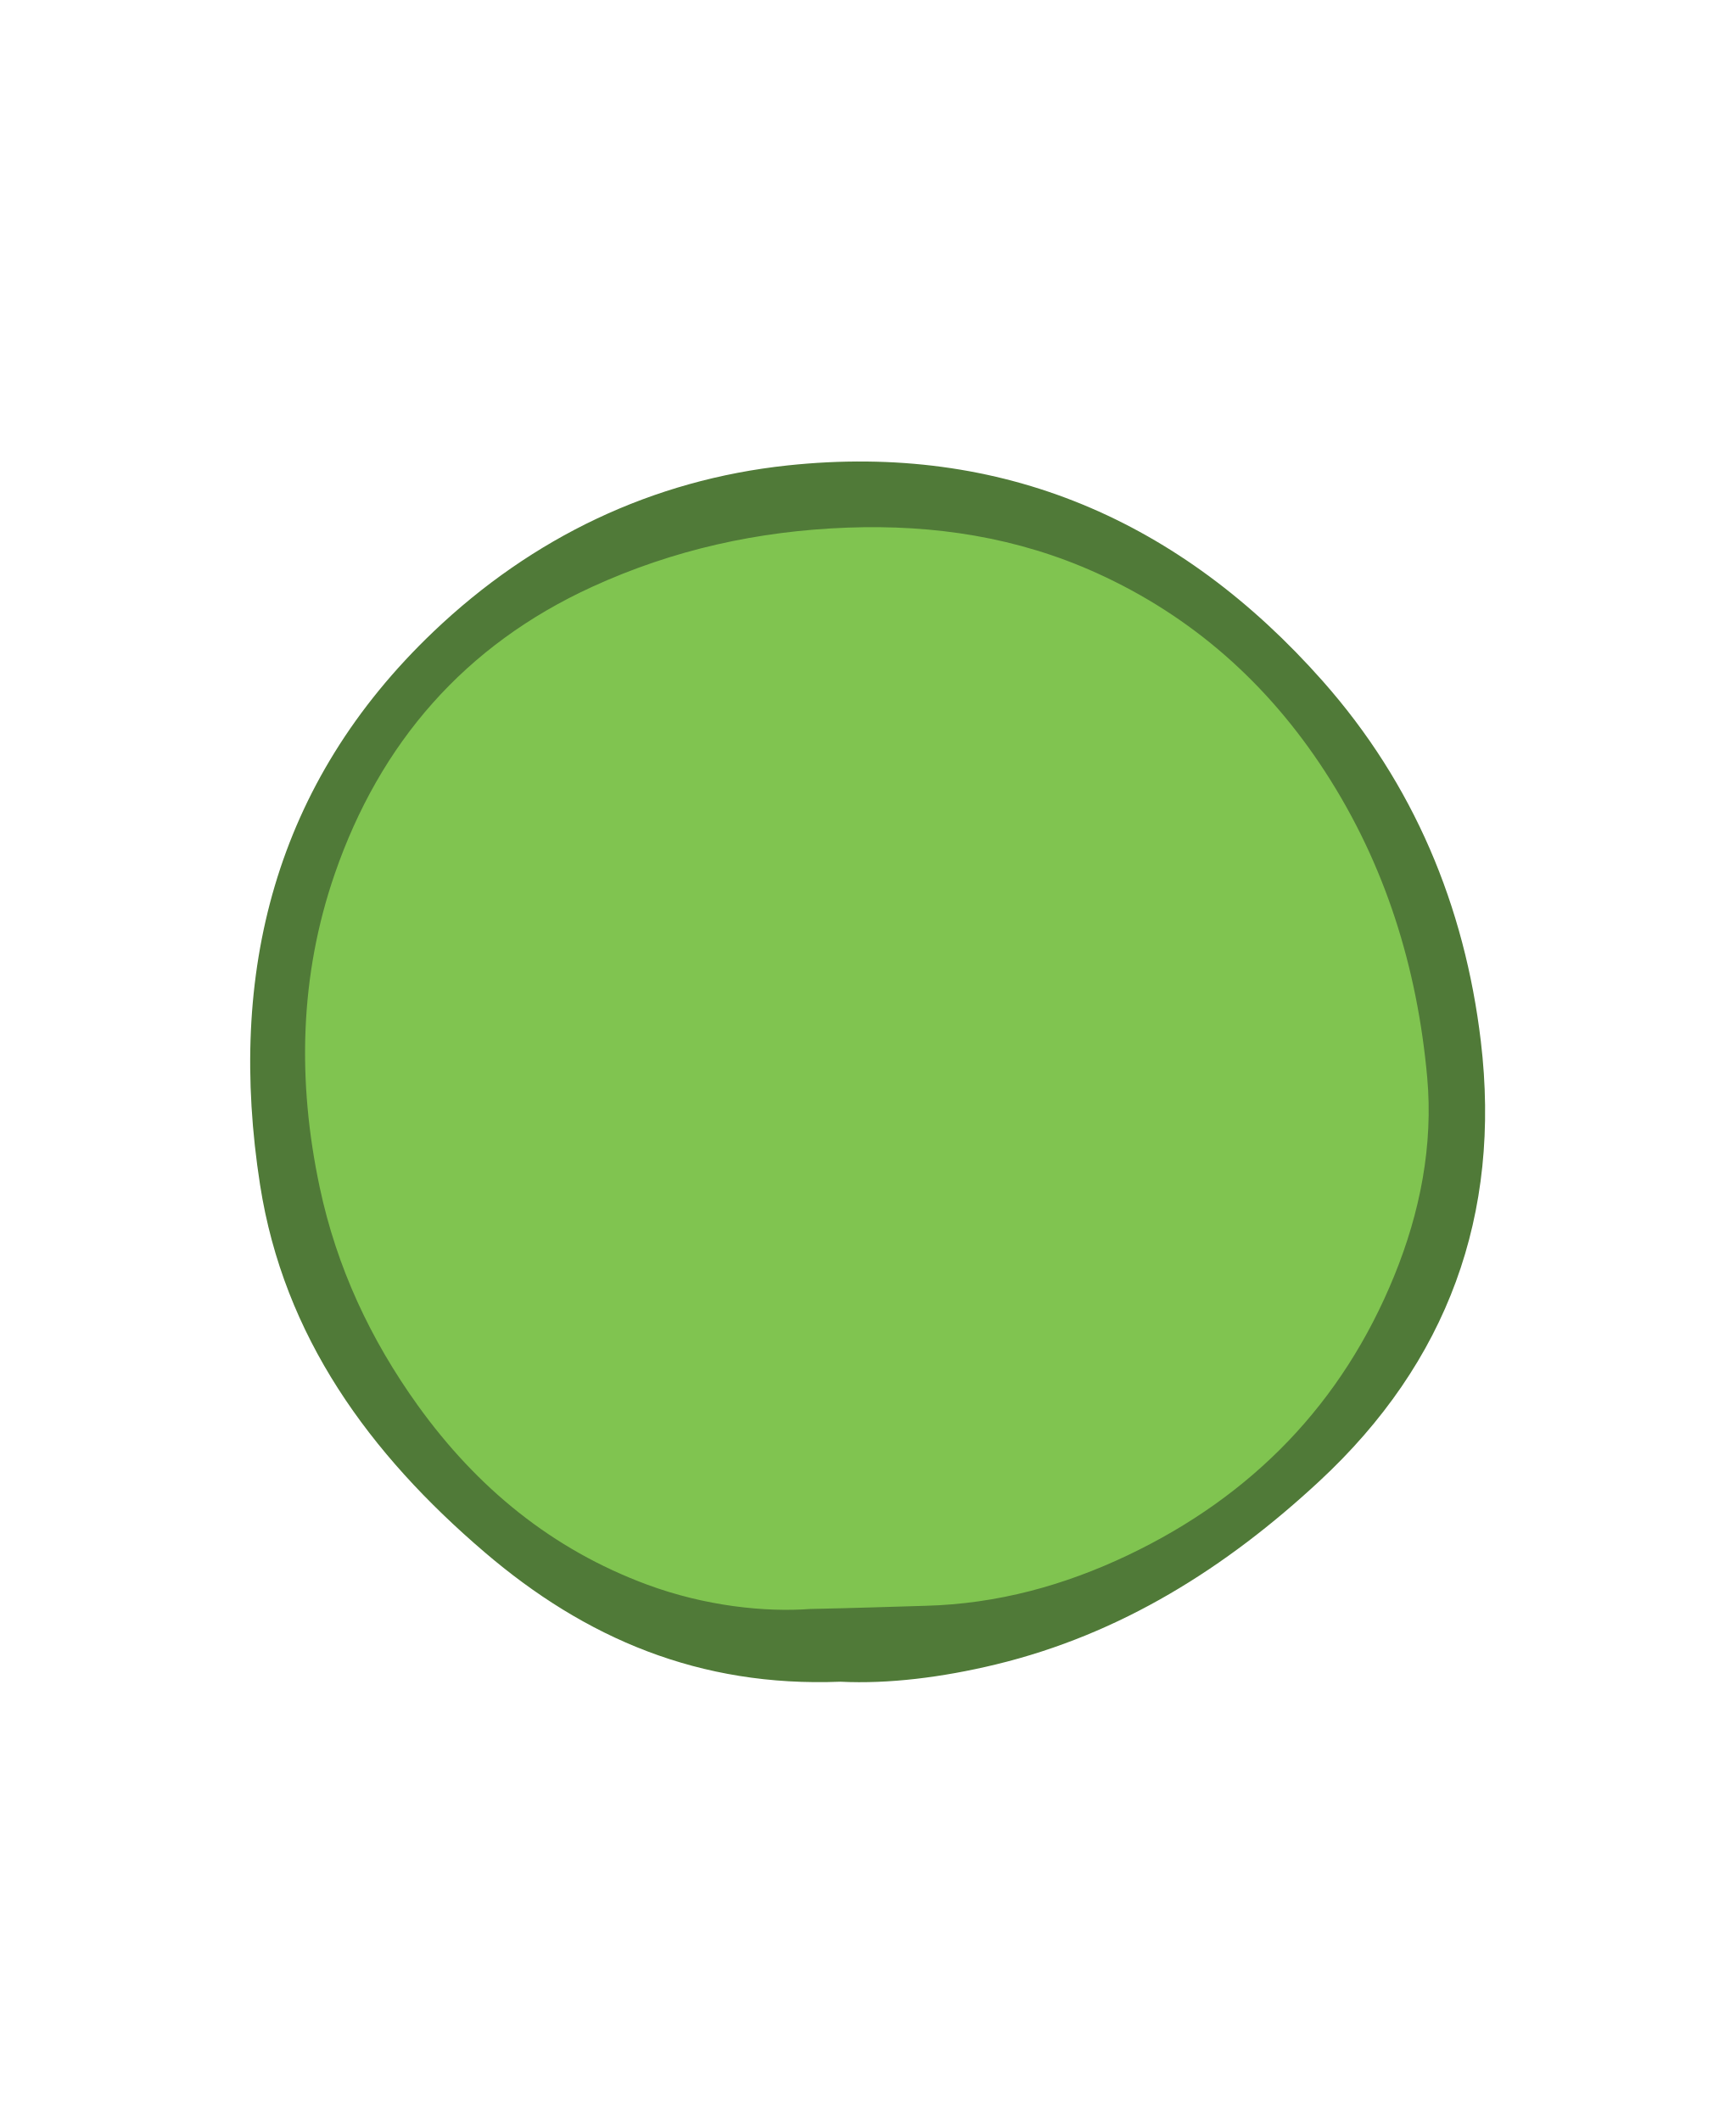
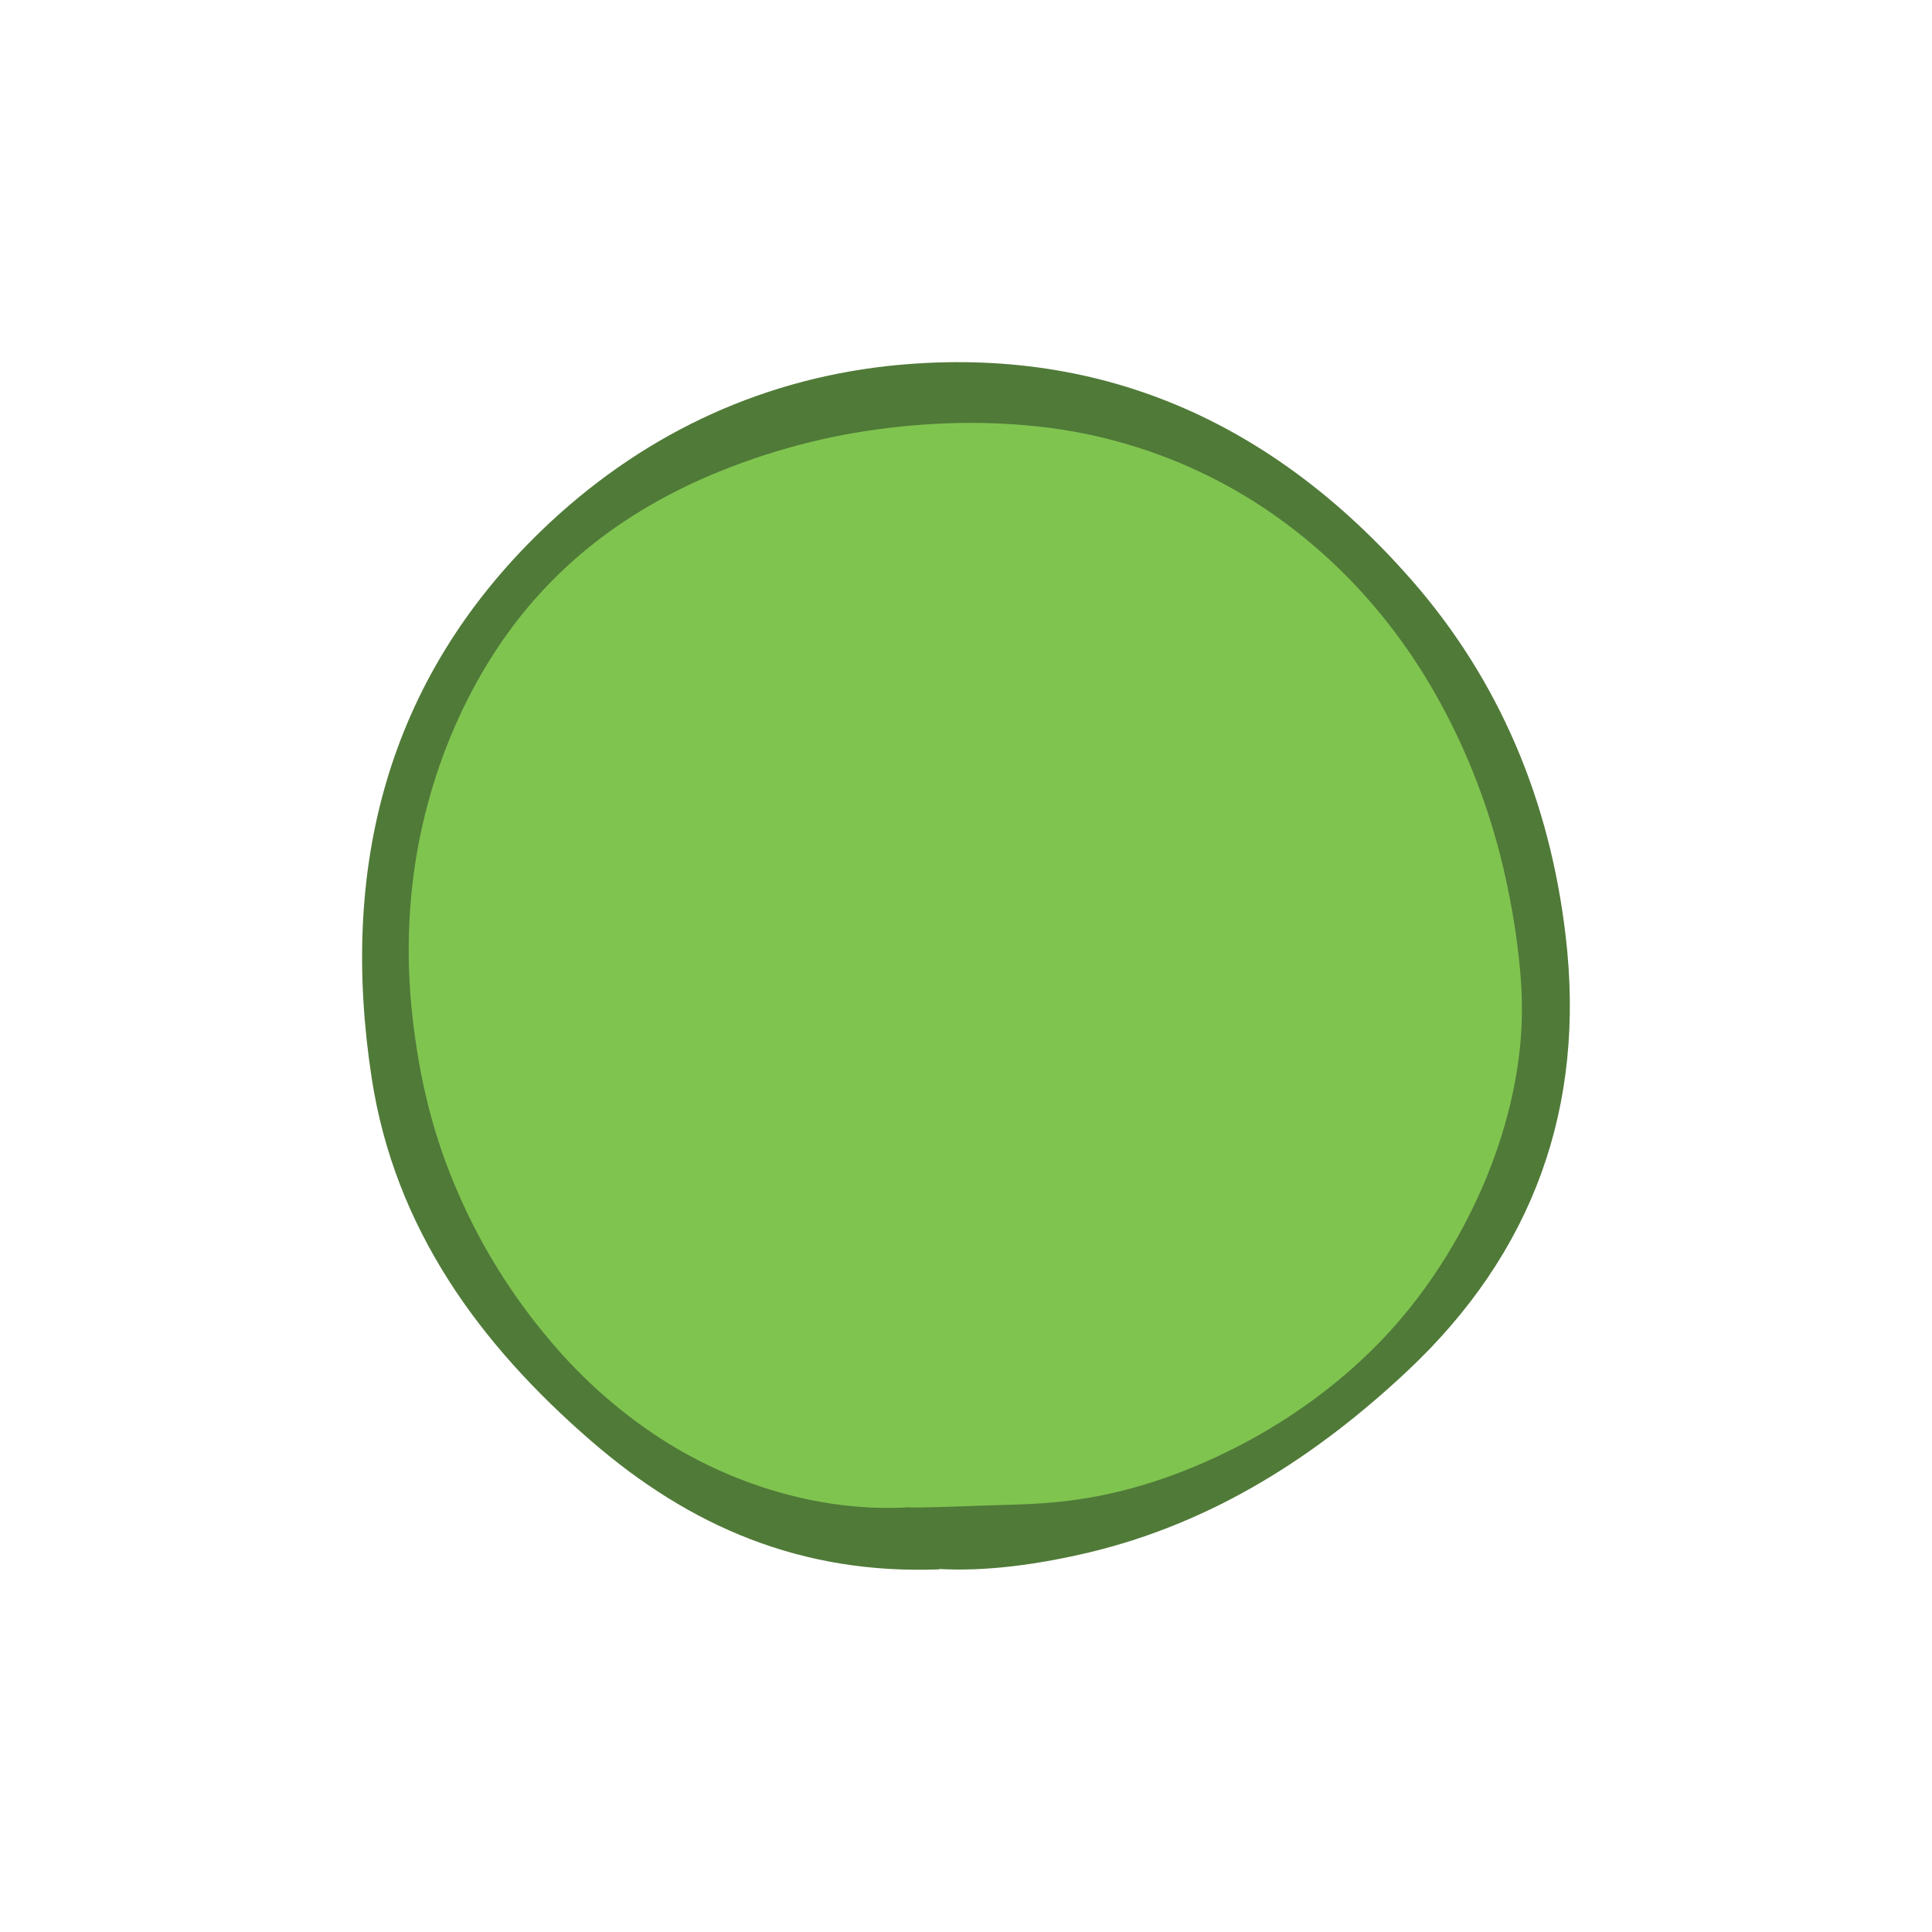
- <svg xmlns="http://www.w3.org/2000/svg" id="Layer_2" data-name="Layer 2" viewBox="0 0 450 550">
+ <svg xmlns="http://www.w3.org/2000/svg" id="Layer_2" version="1.1" viewBox="0 0 512 512">
  <defs>
    <style>
-       .cls-1 {
-         fill: none;
-       }
- 
-       .cls-2 {
+       .st0 {
        fill: #80c450;
      }

-       .cls-3 {
+       .st1 {
        fill: #507a38;
      }
    </style>
  </defs>
-   <g id="Background">
-     <polyline class="cls-1" points="0 0 450 0 450 550 0 550" />
-   </g>
  <g id="Colour">
    <g>
+       <path class="st1" d="M248.9,415.9c-36.6,1.4-66.1-11.4-92.2-34-29.8-25.8-52.1-56.5-58.2-96.2-8.5-55.4,3.8-105.3,45-145.1,25.6-24.7,56.7-39.7,91.7-43.6,55.7-6,101.8,14.5,138.7,56.5,23.6,26.9,36.8,58.8,41,94.4,5.4,45.5-8.6,84.1-41.9,115.4-24.2,22.7-51.4,40.1-83.9,48-13.8,3.3-27.7,5.2-40.2,4.5h0Z" />
      <g>
-         <path class="cls-2" d="M210.31,418.22c-11.98.92-27.55-.76-42.52-6.3-24.7-9.15-44.18-25.19-59.44-46.44-12.3-17.12-21.05-35.83-25.46-56.61-5.84-27.51-5.23-54.82,3.92-81.29,11.71-33.89,33.66-59.28,66.75-74.41,21.03-9.62,42.99-14.48,66.14-15.34,22.56-.83,44.21,2.5,64.67,11.78,24.75,11.21,44.36,28.65,59.18,51.47,15.68,24.14,23.92,50.89,26.5,79.27,1.6,17.68-1.86,35.1-8.54,51.49-13.46,33.04-36.8,57.07-68.96,72.4-16.58,7.9-33.93,12.67-52.52,13.17-8.6.23-17.2.57-29.72.82Z" />
-         <path class="cls-2" d="M210.31,416.35c-15.08,1.12-30.43-1.64-44.46-7.17-12.68-5-24.47-12.24-34.73-21.21-10.62-9.29-19.6-20.31-27.08-32.25-8.03-12.81-14.18-26.73-17.95-41.39-4.08-15.87-5.82-32.47-4.87-48.84.91-15.81,4.57-31.35,10.65-45.97,4.79-11.53,11.22-22.47,19.22-32.07s17.52-17.83,28.11-24.46c12.45-7.79,26.24-13.43,40.39-17.29,15.36-4.2,31.31-6.18,47.22-6.13s31.58,2.37,46.53,7.61c13.47,4.72,26.26,11.73,37.49,20.54,10.84,8.5,20.31,18.67,28.19,29.96,8.6,12.33,15.44,25.87,20.28,40.11,4.89,14.36,8.01,29.51,9.05,44.65,1.11,16.28-2.13,32.5-8.11,47.61-4.81,12.16-11.32,23.76-19.43,34.03-7.9,10-17.27,18.8-27.71,26.1-11.58,8.09-24.4,14.59-37.81,19.05-7.38,2.45-14.98,4.27-22.68,5.31-7.03.95-14.1,1.03-21.18,1.25s-14.06.42-21.1.56c-2.41.05-2.42,3.8,0,3.75,7.39-.15,14.77-.37,22.16-.6s14.69-.42,22-1.48c15.52-2.24,30.47-7.57,44.34-14.83,11.8-6.18,22.83-13.9,32.47-23.11s17.55-19.54,23.97-30.94c7.49-13.29,13.1-27.9,15.6-42.98,1.36-8.22,1.83-16.58,1.15-24.89-.63-7.83-1.78-15.65-3.36-23.34-3.12-15.12-8.19-29.85-15.24-43.59s-15.31-25.49-25.54-36.2c-9.69-10.14-20.94-18.79-33.25-25.52-13.88-7.58-28.98-12.69-44.61-15.04-16.12-2.43-32.58-2.22-48.71-.06s-31.9,6.58-46.8,13.18c-12.17,5.39-23.56,12.44-33.55,21.25s-17.71,18.44-24.18,29.42c-7.28,12.35-12.63,25.97-15.85,39.94-3.8,16.46-4.57,33.51-2.7,50.28s5.72,31.89,12.31,46.73c6.11,13.77,14.32,26.69,24.07,38.17,9.04,10.64,19.7,19.94,31.68,27.16,13.13,7.92,27.77,13.44,42.97,15.59,6.98.99,14.04,1.38,21.07.86,2.39-.18,2.41-3.93,0-3.75Z" />
+         <path class="st0" d="M241.3,397.8c-12,.9-27.6-.8-42.5-6.4-24.7-9.2-44.2-25.5-59.4-46.9-12.3-17.3-21.1-36.2-25.5-57.2-5.8-27.8-5.2-55.4,3.9-82.2,11.7-34.3,33.7-60,66.7-75.2,21-9.7,43-14.7,66-15.5,22.6-.8,44.2,2.5,64.6,11.9,24.8,11.3,44.4,28.9,59.2,52.1,15.7,24.4,23.9,51.5,26.5,80.2,1.6,17.9-1.9,35.5-8.5,52.1-13.5,33.4-36.8,57.7-68.9,73.2-16.6,8-33.9,12.8-52.5,13.3-8.6.2-17.2.6-29.7.8h0v-.2h0Z" />
+         <path class="st0" d="M241.3,396c-15.1,1.1-30.4-1.6-44.5-7.3-12.7-5.1-24.5-12.3-34.7-21.4-10.6-9.4-19.6-20.5-27.1-32.6-8-12.9-14.2-27-17.9-41.9-4.1-16.1-5.8-32.9-4.9-49.3.9-16,4.6-31.7,10.7-46.5,4.8-11.6,11.2-22.7,19.2-32.5,8-9.7,17.5-18,28.1-24.8,12.4-7.9,26.2-13.5,40.4-17.5,15.4-4.2,31.3-6.3,47.2-6.2,15.9,0,31.6,2.4,46.5,7.7,13.5,4.8,26.3,11.8,37.5,20.7,10.8,8.6,20.3,18.9,28.2,30.3,8.6,12.4,15.4,26.2,20.3,40.5,4.9,14.6,8,29.8,9,45.2,1.1,16.5-2.1,32.9-8.1,48.1-4.8,12.3-11.3,24.1-19.4,34.4-7.9,10.1-17.3,19-27.7,26.4-11.6,8.2-24.4,14.8-37.8,19.2-7.4,2.5-15,4.3-22.7,5.4-7,1-14.1,1-21.2,1.2-7.1.2-14.1.4-21.1.6-2.4,0-2.4,3.8,0,3.8,7.4,0,14.8-.4,22.2-.6s14.7-.4,22-1.5c15.5-2.2,30.5-7.7,44.3-15,11.8-6.3,22.8-14.1,32.5-23.4,9.7-9.3,17.5-19.7,24-31.2,7.5-13.4,13.1-28.2,15.6-43.5,1.4-8.3,1.8-16.8,1.1-25.2-.6-7.9-1.8-15.8-3.4-23.6-3.1-15.3-8.2-30.2-15.2-44.1-7-13.9-15.3-25.8-25.5-36.6-9.7-10.2-20.9-19-33.2-25.8-13.9-7.7-29-12.8-44.6-15.2-16.1-2.4-32.6-2.2-48.7,0-16.1,2.2-31.9,6.7-46.8,13.3-12.2,5.5-23.6,12.5-33.6,21.4s-17.7,18.6-24.2,29.7c-7.3,12.5-12.6,26.3-15.8,40.3-3.8,16.7-4.6,33.9-2.7,50.9,1.9,17,5.7,32.3,12.3,47.2,6.1,14,14.3,27,24.1,38.6,9,10.7,19.7,20.1,31.7,27.5,13.1,8,27.8,13.5,43,15.8,7,1,14,1.4,21.1.9,2.4-.2,2.4-3.9,0-3.8h-.2v.4Z" />
      </g>
-       <path class="cls-3" d="M217.9,436.09c-36.58,1.44-66.17-11.27-92.27-33.6-29.77-25.46-52.07-55.88-58.2-95.25-8.54-54.84,3.76-104.18,45-143.48,25.58-24.37,56.69-39.33,91.77-43.07,55.71-5.94,101.92,14.28,138.77,55.93,23.56,26.64,36.8,58.23,40.99,93.4,5.35,44.96-8.64,83.22-41.86,114.06-24.18,22.45-51.44,39.69-83.97,47.55-13.79,3.33-27.74,5.08-40.22,4.46ZM210.31,417.22c12.52-.25,21.13-.59,29.72-.82,18.59-.5,35.94-5.27,52.52-13.17,32.16-15.33,55.5-39.36,68.96-72.4,6.68-16.39,10.14-33.81,8.54-51.49-2.57-28.38-10.82-55.13-26.5-79.27-14.82-22.82-34.43-40.26-59.18-51.47-20.47-9.27-42.11-12.61-64.67-11.78-23.15.86-45.11,5.72-66.14,15.34-33.08,15.14-55.03,40.52-66.75,74.41-9.15,26.47-9.76,53.78-3.92,81.29,4.41,20.78,13.16,39.49,25.46,56.61,15.27,21.25,34.74,37.29,59.44,46.44,14.96,5.54,30.54,7.22,42.52,6.3Z" />
    </g>
  </g>
</svg>
